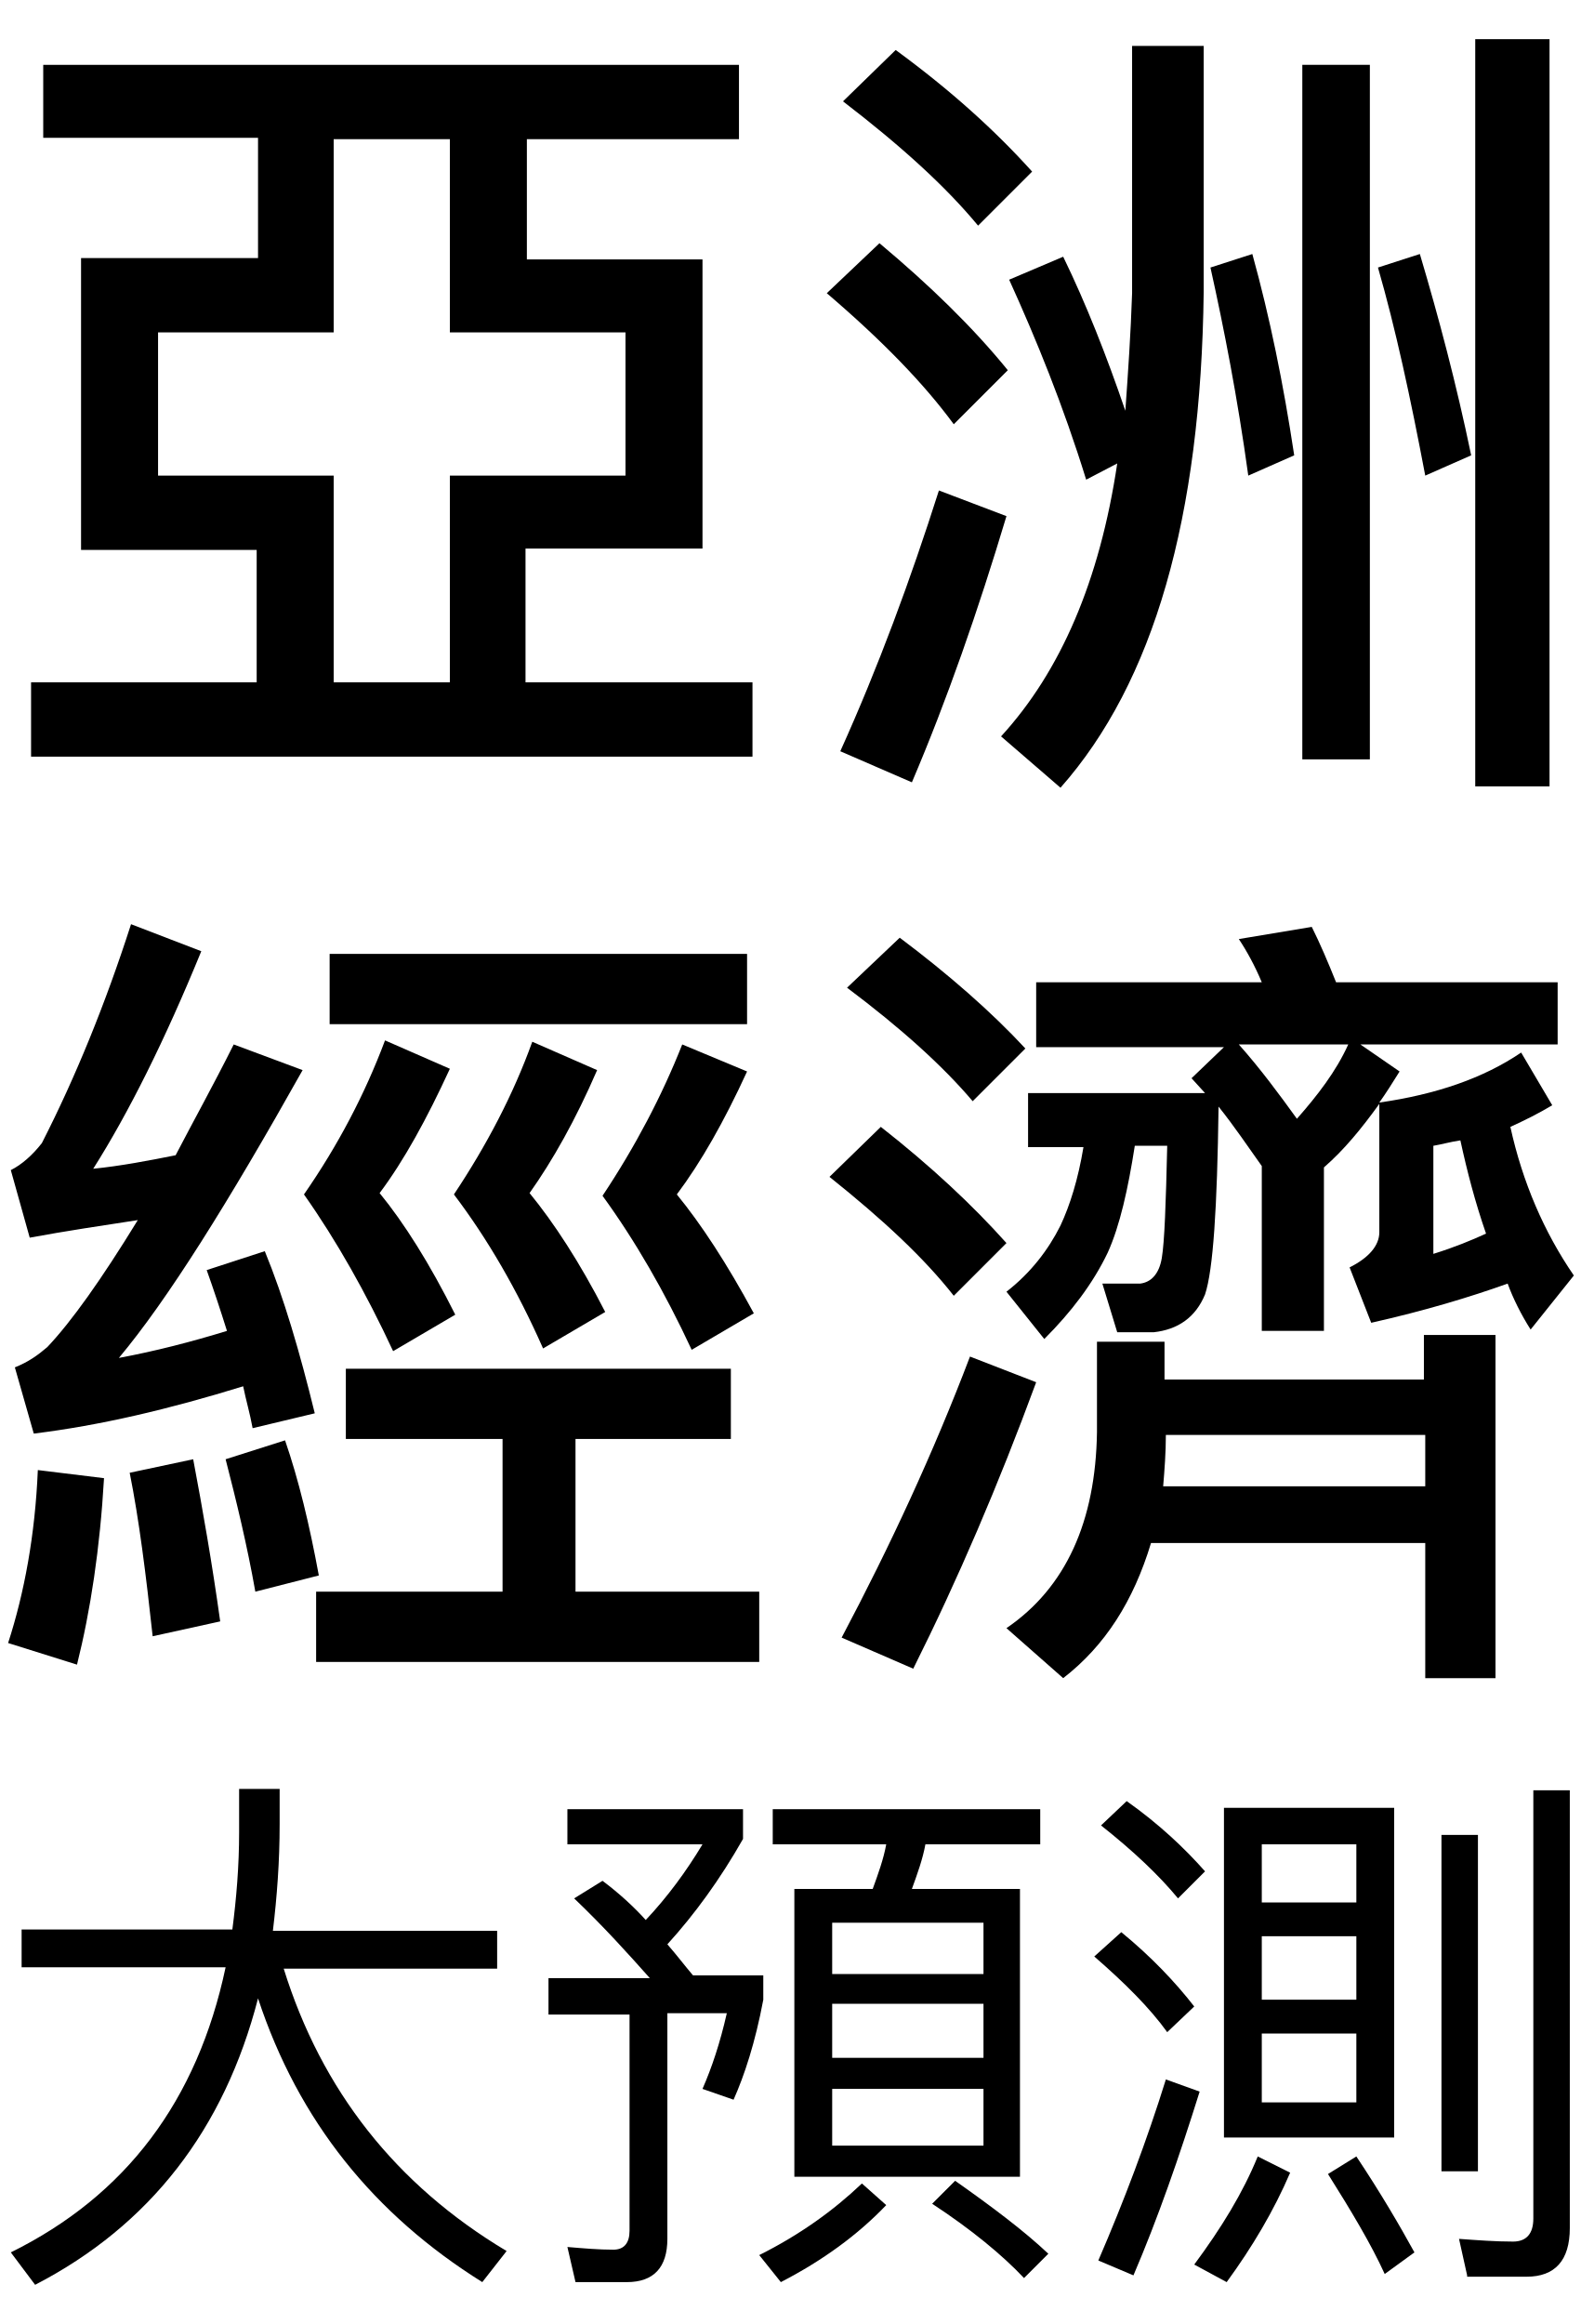
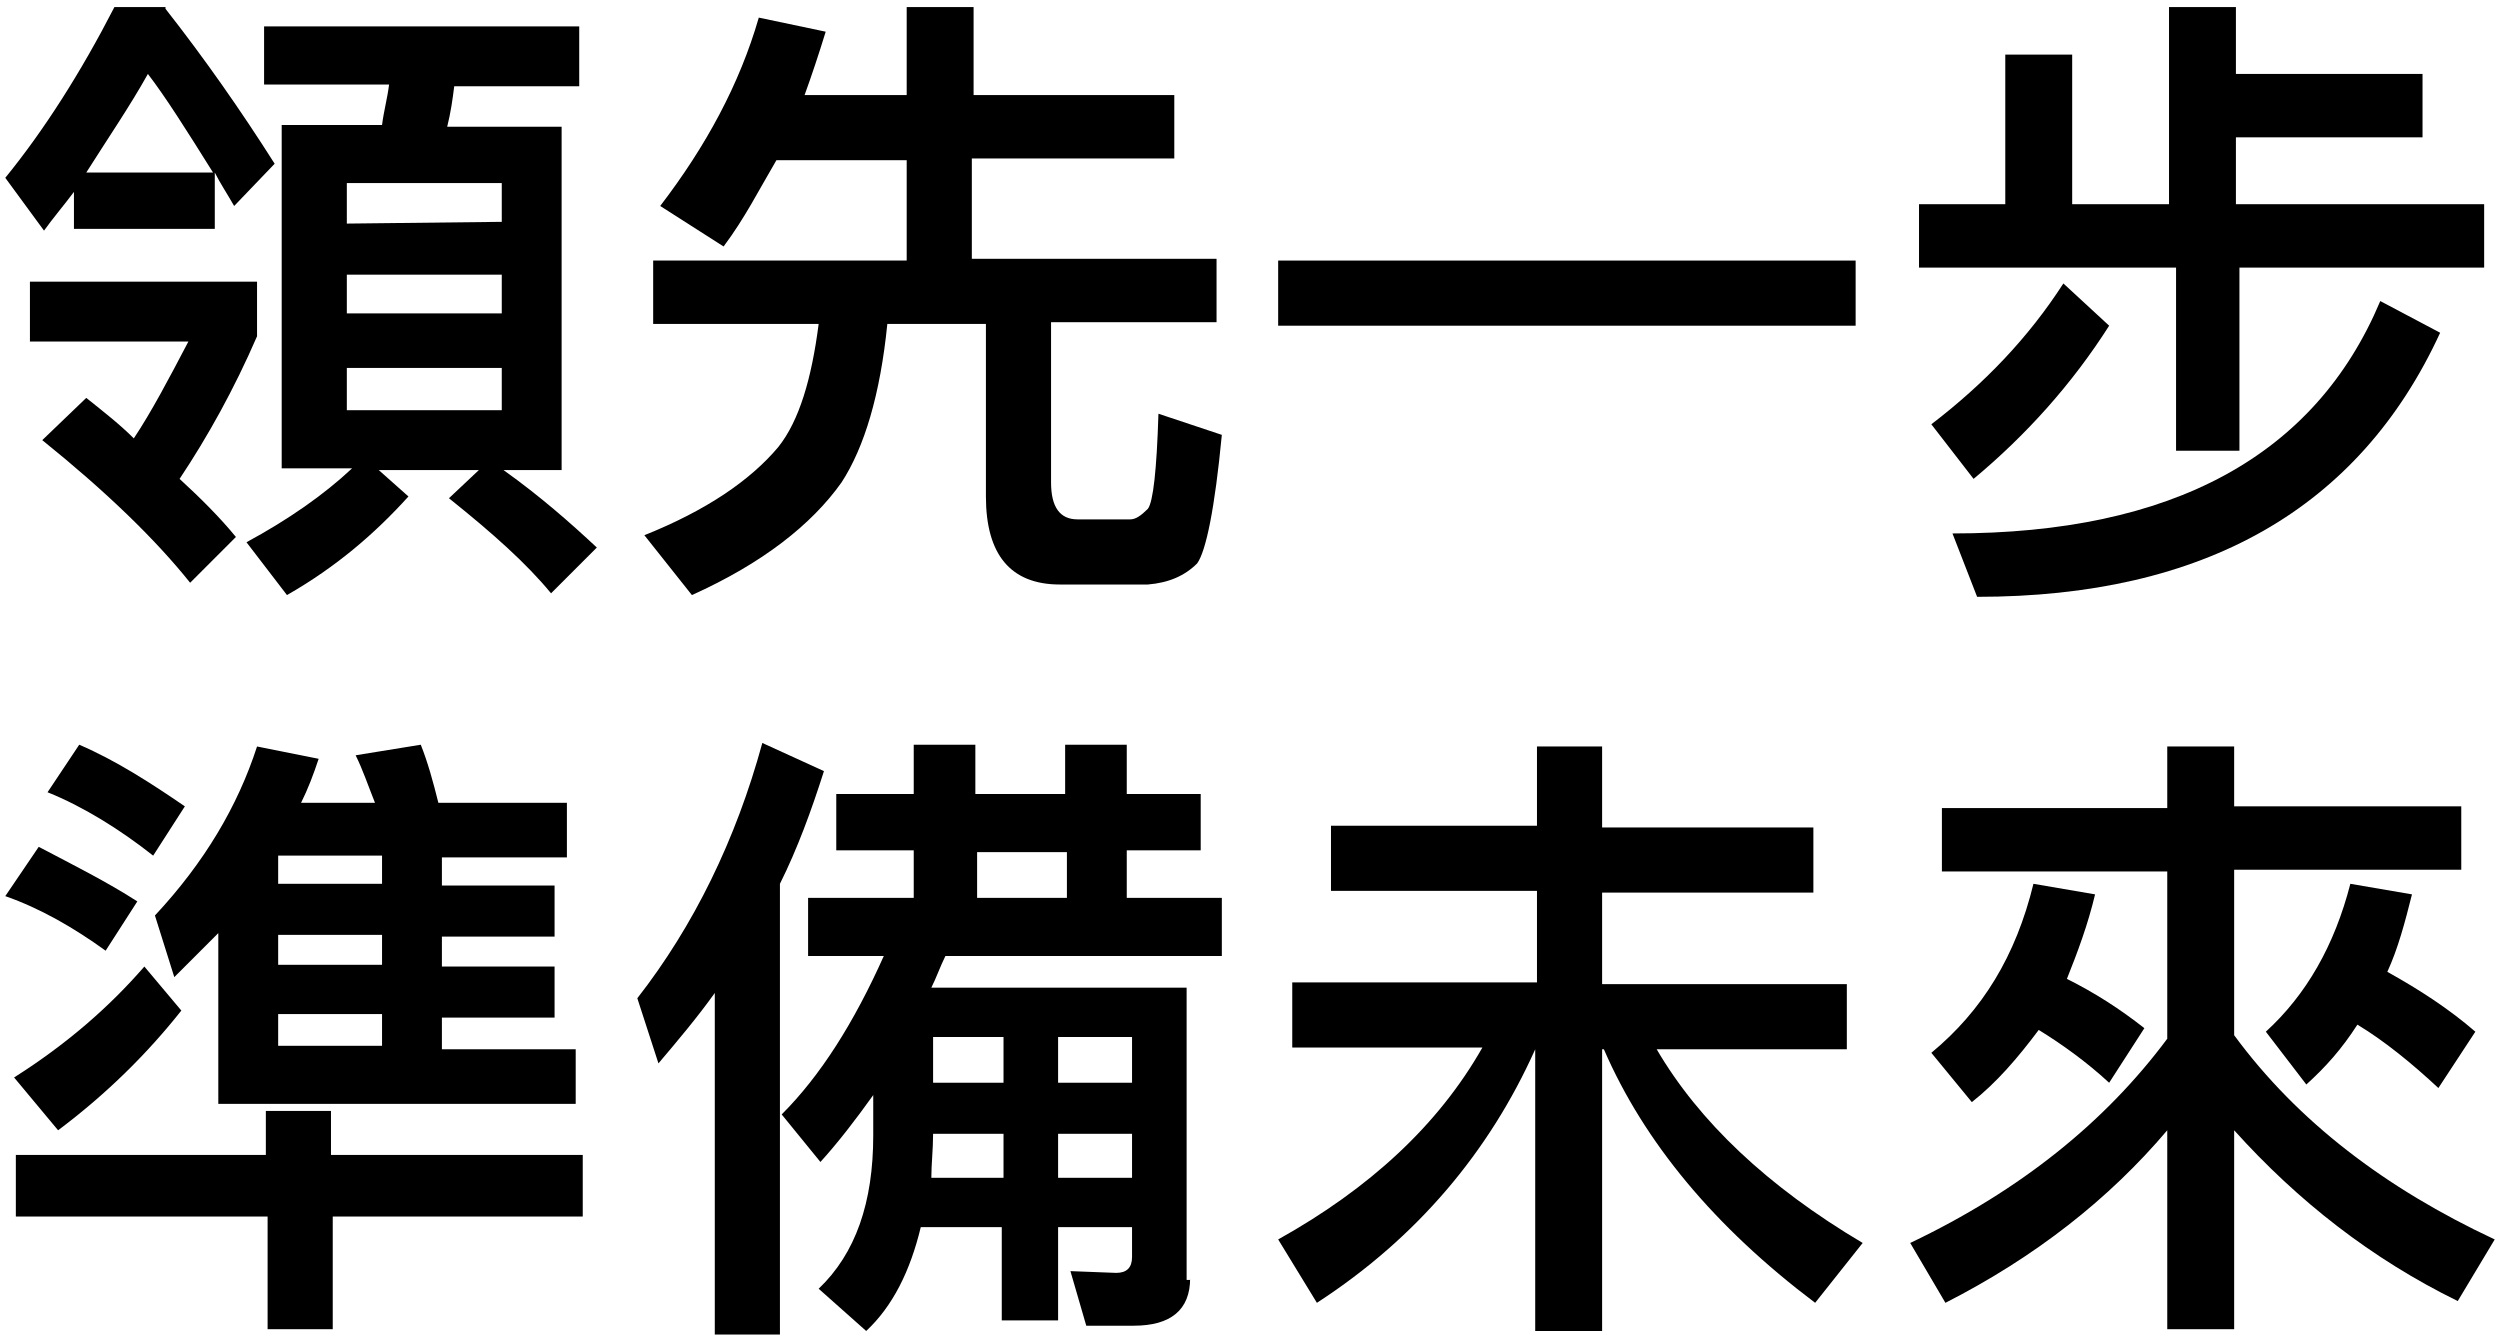
- <svg xmlns="http://www.w3.org/2000/svg" version="1.1" id="圖層_1" x="0px" y="0px" viewBox="0 0 117 172" style="enable-background:new 0 0 117 172;" xml:space="preserve">
-   <style type="text/css">
- 	.st0{enable-background:new    ;}
- </style>
+ <svg xmlns="http://www.w3.org/2000/svg" version="1.1" id="圖層_1" x="0px" y="0px" viewBox="0 0 142 76" style="enable-background:new 0 0 142 76;" xml:space="preserve">
  <g>
-     <g class="st0">
-       <path d="M54.7,4.8v5.5H39v8.9h13v21.4H38.9v9.9h16.8V56H2.3v-5.5H19v-9.8H6V19.1h13.1v-8.9H3.2V4.8H54.7z M33.3,35.2h13V24.6h-13    V10.3h-8.6v14.3h-13v10.6h13v15.3h8.6V35.2z" />
-       <path d="M74.6,27.4l-4,4c-2.2-3-5.3-6.2-9.4-9.7l3.9-3.7C68.8,21.1,72,24.2,74.6,27.4z M74.5,38.2c-2.1,7-4.4,13.6-7,19.7    l-5.3-2.3c2.8-6.2,5.2-12.7,7.3-19.3L74.5,38.2z M76.4,12.7l-4,4c-2.4-2.9-5.7-5.9-10-9.2l3.9-3.8C70.4,6.7,73.7,9.7,76.4,12.7z     M89.1,3.4v18.2c-0.2,16.7-3.7,28.9-10.6,36.7l-4.4-3.8c4.4-4.8,7.3-11.5,8.6-20.2l-2.3,1.2c-1.7-5.5-3.7-10.4-5.7-14.8l4-1.7    c1.7,3.5,3.2,7.3,4.6,11.4c0.2-2.8,0.4-5.7,0.5-8.7V3.4H89.1z M95.8,33.7l-3.4,1.5c-0.8-5.8-1.8-10.9-2.8-15.4l3.1-1    C94,23.5,95,28.4,95.8,33.7z M101.4,4.8v51.4h-5V4.8H101.4z M108.9,33.7l-3.4,1.5c-1.1-5.8-2.2-10.9-3.5-15.4l3.1-1    C106.5,23.5,107.8,28.4,108.9,33.7z M114.7,2.9v55.3h-5.5V2.9H114.7z" />
+     <g>
+       <path d="M9.4,0.5c2.2,2.8,4.3,5.8,6.2,8.8l-2.3,2.4c-0.4-0.7-0.8-1.3-1.1-1.9V13h-8v-2.1c-0.6,0.8-1.2,1.5-1.7,2.2l-2.2-3    c2.2-2.7,4.3-6,6.2-9.7h2.9V0.5z M14.6,16v3.1c-1.3,3-2.8,5.7-4.4,8.1c1.2,1.1,2.3,2.2,3.2,3.3l-2.6,2.6c-2-2.5-4.8-5.2-8.4-8.1    l2.5-2.4c1,0.8,1.9,1.5,2.7,2.3c1-1.5,2-3.4,3.1-5.5h-9V16H14.6z M12.1,9.8c-1.5-2.4-2.7-4.3-3.7-5.6C7.4,6,6.1,7.9,4.9,9.8H12.1z     M21.4,26.6l1.8,1.6c-1.9,2.1-4.1,4-6.9,5.6l-2.3-3c2.4-1.3,4.4-2.7,6-4.2h-4V7.1h5.7c0.1-0.8,0.3-1.5,0.4-2.3H15V1.5h17.9v3.4    h-7.1c-0.1,0.8-0.2,1.5-0.4,2.3h6.5v19.5h-3.3c2.1,1.5,3.8,3,5.3,4.4l-2.6,2.6c-1.4-1.7-3.3-3.4-5.8-5.4l1.7-1.6H21.4z M28.5,12.6    v-2.2h-8.8v2.3L28.5,12.6L28.5,12.6z M28.5,17.8v-2.2h-8.8v2.2H28.5z M28.5,20.9h-8.8v2.4h8.8V20.9z" />
+       <path d="M41.1,14l-3.6-2.3C40.1,8.3,42,4.8,43.1,1l3.8,0.8c-0.4,1.3-0.8,2.5-1.2,3.6h5.8v-5h3.8v5h11.4V9H55.2v5.7h13.9v3.6h-9.4    v9.1c0,1.4,0.5,2.1,1.5,2.1h3c0.3,0,0.6-0.2,1-0.6c0.3-0.4,0.5-2.2,0.6-5.4l3.6,1.2C69,28.9,68.5,31.3,68,32    c-0.7,0.7-1.6,1.1-2.8,1.2h-5c-2.8,0-4.2-1.7-4.2-5v-9.8h-5.6c-0.4,4-1.3,7-2.6,9c-1.7,2.4-4.5,4.6-8.5,6.4l-2.7-3.4    c3.5-1.4,6-3.1,7.6-5c1.2-1.5,1.9-3.9,2.3-7h-9.4v-3.6h14.4V9.1h-7.4C43.1,10.8,42.3,12.4,41.1,14z" />
+       <path d="M105.4,14.8v3.7H72.6v-3.7H105.4z" />
+       <path d="M127,0.2v4h10.6v3.6H127v3.8h14.1v3.6h-13.9v10.4h-3.6V15.2H109v-3.6h4.9V3.1h3.8v8.5h5.5V0.4h3.8V0.2z M119.8,18.5    c-2.1,3.3-4.7,6.2-7.7,8.7l-2.4-3.1c3-2.3,5.5-4.9,7.5-8L119.8,18.5z M138.6,18.9c-4.6,10-13.4,15-26.3,15l-1.4-3.6    c12.5,0,20.6-4.4,24.3-13.2L138.6,18.9z" />
    </g>
-     <g class="st0">
-       <path d="M7.7,109.4c-0.3,5.2-1,9.8-2,13.8l-5.1-1.6c1.2-3.7,2-8,2.2-12.8L7.7,109.4z M23.3,104.6l-4.6,1.1    c-0.2-1.1-0.5-2.1-0.7-3.1c-5.5,1.7-10.6,2.9-15.5,3.5l-1.4-4.9c1-0.4,1.7-0.9,2.4-1.5c1.8-1.9,4-5,6.7-9.4    c-2.6,0.4-5.3,0.8-8,1.3l-1.4-5c0.8-0.4,1.6-1.1,2.3-2c2.5-4.9,4.7-10.3,6.6-16.2l5.2,2C12.2,77,9.5,82.4,6.9,86.5    c2-0.2,4.1-0.6,6.1-1c1.3-2.5,2.8-5.2,4.3-8.2l5.1,1.9c-5.5,9.8-10,17-13.6,21.3c2.7-0.5,5.4-1.2,8-2c-0.5-1.6-1-3.1-1.5-4.5    l4.3-1.4C21,96,22.2,100.1,23.3,104.6z M16.3,120l-5,1.1c-0.5-4.6-1-8.6-1.7-12.1l4.7-1C15,111.7,15.7,115.7,16.3,120z     M23.6,116.6l-4.7,1.2c-0.6-3.4-1.4-6.7-2.2-9.8l4.4-1.4C22.1,109.5,22.9,112.8,23.6,116.6z M33.3,79.1c-1.7,3.7-3.4,6.8-5.2,9.2    c1.8,2.2,3.7,5.2,5.6,9l-4.6,2.7c-2-4.3-4.2-8.2-6.6-11.6C25,84.8,27,81,28.5,77L33.3,79.1z M25.6,106.5v-5.2h28.5v5.2H42.6v11.3    h13.6v5.2H23.4v-5.2h13.8v-11.3H25.6z M55.3,70.6v5.2H24.4v-5.2H55.3z M44.2,79.2c-1.6,3.7-3.3,6.7-5,9.1c1.8,2.2,3.7,5.1,5.6,8.8    l-4.6,2.7c-1.9-4.3-4.1-8.1-6.6-11.4c2.4-3.6,4.4-7.4,5.8-11.3L44.2,79.2z M55.3,79.3c-1.7,3.7-3.4,6.7-5.2,9.1    c1.8,2.2,3.7,5.1,5.7,8.8l-4.6,2.7c-2-4.3-4.2-8.1-6.6-11.4c2.4-3.6,4.4-7.4,5.9-11.2L55.3,79.3z" />
-       <path d="M74.5,92l-3.9,3.9c-2.2-2.8-5.2-5.6-9.2-8.8l3.8-3.7C68.9,86.3,72,89.2,74.5,92z M76.7,102.3c-2.8,7.6-5.8,14.6-9.1,21.2    l-5.3-2.3c3.6-6.8,6.8-13.7,9.5-20.8L76.7,102.3z M75.9,77.6L72,81.5c-2.2-2.6-5.3-5.4-9.3-8.4l3.9-3.7    C70.2,72.1,73.4,74.9,75.9,77.6z M76.7,77.3v-4.6h16.7c-0.5-1.2-1.1-2.3-1.7-3.2l5.4-0.9c0.6,1.2,1.2,2.6,1.8,4.1h16.4v4.6h-14.6    l2.9,2c-0.5,0.8-1,1.6-1.5,2.3c4.2-0.6,7.7-1.8,10.5-3.7l2.3,3.9c-1,0.6-2,1.1-3.1,1.6c0.9,4.1,2.5,7.8,4.7,11l-3.2,4    c-0.7-1.1-1.3-2.3-1.7-3.4c-2.8,1-6.1,2-10.1,2.9l-1.6-4.1c1.4-0.7,2.2-1.6,2.2-2.6v-9.5c-1.3,1.8-2.6,3.4-4.1,4.7v12.1h-4.6V86.3    c-1-1.4-2-2.9-3.2-4.4c-0.1,7.5-0.4,12.1-1,13.9c-0.7,1.7-2,2.6-3.8,2.8h-2.7l-1.1-3.6h2.8c0.8-0.1,1.4-0.7,1.6-1.9    c0.2-1.2,0.3-4,0.4-8.3h-2.4c-0.5,3.2-1.1,5.9-2,7.9c-1.1,2.3-2.7,4.4-4.7,6.4l-2.8-3.5c1.8-1.4,3.1-3.1,4-4.9    c0.7-1.5,1.3-3.4,1.7-5.8h-4.1v-4h13.1l-1-1.1l2.4-2.3H76.7z M105.5,98.8h5.2v25.4h-5.2v-10H85.2c-1.3,4.3-3.4,7.6-6.5,10    l-4.2-3.7c4.4-3,6.6-7.9,6.7-14.5v-6.7h5v2.8h19.2V98.8z M86.1,110h19.4v-3.8H86.3C86.3,107.5,86.2,108.8,86.1,110z M99.8,77.3    h-8.1c1.6,1.8,3,3.7,4.3,5.5C97.5,81.1,98.9,79.3,99.8,77.3z M106.1,84.8v8c1.6-0.5,2.8-1,3.9-1.5c-0.8-2.3-1.4-4.6-1.9-6.9    C107.4,84.5,106.7,84.7,106.1,84.8z" />
-     </g>
-     <g class="st0">
-       <path d="M17.2,142.8c0.3-2.3,0.5-4.7,0.5-7.2v-3.2h3v2.6c0,2.8-0.2,5.4-0.5,7.9h16.6v2.8H21c2.8,9,8.3,16,16.5,20.9l-1.8,2.3    c-8-5-13.6-11.9-16.6-21c-2.5,9.7-8,16.8-16.5,21.2l-1.8-2.4c8.5-4.2,13.8-11.2,15.9-21.1H1.6v-2.8H17.2z" />
-       <path d="M47.8,142.1c1.6-1.7,3-3.6,4.2-5.6H42v-2.6h13v2.2c-1.7,3-3.6,5.6-5.6,7.8c0.7,0.8,1.3,1.6,1.9,2.3h5.2v1.8    c-0.6,3.2-1.4,5.6-2.2,7.4l-2.3-0.8c0.7-1.6,1.3-3.4,1.8-5.6h-4.4v16.7c0,2.1-1,3.2-3,3.2h-3.8l-0.6-2.6c1.2,0.1,2.3,0.2,3.4,0.2    c0.8,0,1.2-0.5,1.2-1.4v-16h-6v-2.7h7.5c-1.6-1.8-3.4-3.8-5.6-5.9l2.1-1.3C45.8,140.1,46.9,141.1,47.8,142.1z M65.6,163.2    c-2.1,2.2-4.7,4.1-7.8,5.7l-1.6-2c3-1.5,5.5-3.3,7.6-5.3L65.6,163.2z M64.6,139.8c0.4-1.1,0.8-2.2,1-3.3h-8.4v-2.6H77v2.6h-8.5    c-0.2,1.1-0.6,2.2-1,3.3h8v21.3H58.8v-21.3H64.6z M72.8,146.1v-3.8H61.6v3.8H72.8z M72.8,152.3v-4H61.6v4H72.8z M72.8,154.6H61.6    v4.2h11.2V154.6z M77.6,166.8l-1.8,1.8c-1.6-1.7-3.9-3.6-6.8-5.5l1.7-1.7C73.4,163.3,75.8,165.1,77.6,166.8z" />
-       <path d="M88.4,148.5l-2,1.9c-1.3-1.8-3.1-3.6-5.4-5.6L83,143C85.2,144.8,87,146.7,88.4,148.5z M88.8,154.8    c-1.5,4.8-3.1,9.4-4.9,13.6l-2.6-1.1c1.9-4.4,3.6-8.9,5-13.4L88.8,154.8z M89.2,138.5l-2,2c-1.4-1.7-3.3-3.5-5.7-5.4l1.9-1.8    C85.8,135,87.7,136.8,89.2,138.5z M95.5,160.8c-1.2,2.8-2.8,5.5-4.7,8.1l-2.4-1.3c2-2.7,3.6-5.3,4.7-8L95.5,160.8z M103.2,133.8    v24.4H90.6v-24.4H103.2z M100.4,140.8v-4.3h-7v4.3H100.4z M100.4,148v-4.7h-7v4.7H100.4z M100.4,150.5h-7v5.1h7V150.5z     M104.7,166.7l-2.2,1.6c-1-2.2-2.5-4.7-4.2-7.4l2.1-1.3C102.2,162.3,103.6,164.7,104.7,166.7z M109.4,135.8v24.9h-2.7v-24.9H109.4    z M108.6,168.4l-0.6-2.7c1.4,0.1,2.7,0.2,4,0.2c1,0,1.5-0.6,1.5-1.7v-31.7h2.7v32.4c0,2.4-1.1,3.6-3.2,3.6H108.6z" />
+     <g>
+       <path d="M7.8,51.2L6,54c-1.8-1.3-3.7-2.4-5.7-3.1l1.9-2.8C4.1,49.1,6.1,50.1,7.8,51.2z M10.3,57.4c-1.9,2.4-4.2,4.7-7,6.8l-2.5-3    c3-1.9,5.4-4,7.4-6.3L10.3,57.4z M15.1,65.6v-2.5h3.7v2.5h14.3v3.5H18.9v6.4h-3.7v-6.4H0.9v-3.5H15.1z M10.5,45.8l-1.8,2.8    c-1.9-1.5-4-2.8-6-3.6l1.8-2.7C6.6,43.2,8.6,44.5,10.5,45.8z M9.9,55.5L8.8,52c2.8-3,4.7-6.2,5.8-9.6l3.5,0.7    c-0.3,0.9-0.6,1.7-1,2.5h4.2c-0.4-1-0.7-1.9-1.1-2.7l3.7-0.6c0.4,1,0.7,2.1,1,3.3h7.3v3.1h-7.1v1.6h6.4v2.9h-6.4v1.7h6.4v2.9h-6.4    v1.8h7.6v3.1H12.4v-9.7C11.6,53.8,10.8,54.6,9.9,55.5z M15.8,48.6v1.6h5.9v-1.6H15.8z M15.8,53.1v1.7h5.9v-1.7H15.8z M15.8,57.6    v1.8h5.9v-1.8H15.8z" />
+       <path d="M46.8,43.8c-0.7,2.2-1.5,4.4-2.5,6.4v25.6h-3.7V56.4c-1,1.4-2.1,2.7-3.2,4l-1.2-3.7c3.2-4.1,5.6-9,7.1-14.5L46.8,43.8z     M67.6,72.6c0,1.8-1.1,2.7-3.2,2.7h-2.7l-0.9-3.1l2.6,0.1c0.6,0,0.9-0.3,0.9-0.9v-1.7h-4.2V75h-3.2v-5.3h-4.6    c-0.6,2.5-1.6,4.5-3.1,5.9l-2.7-2.4c2.1-2,3.1-4.9,3.1-8.7v-2.3c-1,1.4-2,2.7-3,3.8l-2.2-2.7c2.2-2.2,4.1-5.2,5.8-9h-4.3V51h6    v-2.7h-4.4v-3.2h4.4v-2.8h3.5v2.8h5.1v-2.8H64v2.8h4.2v3.2H64V51h5.4v3.3H53.7c-0.3,0.6-0.5,1.2-0.8,1.8h14.5v16.6H67.6z M57,66.9    v-2.5h-4c0,0.9-0.1,1.7-0.1,2.5H57z M57,61.5v-2.6h-4v2.6H57z M60.6,48.4h-5.1V51h5.1V48.4z M60.1,61.5h4.2v-2.6h-4.2V61.5z     M60.1,66.9h4.2v-2.5h-4.2V66.9z" />
+       <path d="M91,42.5V47h12v3.7H91v5.2h13.9v3.7H94.1c2.4,4.1,6.3,7.8,11.7,11l-2.7,3.4c-5.7-4.3-9.7-9.1-12-14.4H91v16h-3.8v-16l0,0    c-2.6,5.8-6.7,10.7-12.4,14.4l-2.2-3.6c5.2-2.9,9.1-6.5,11.6-10.9H73.4v-3.7h13.9v-5.2H75.6v-3.7h11.7v-4.5H91V42.5z" />
+       <path d="M123.1,49.5h-12.8v-3.6h12.8v-3.5h3.8v3.4h12.9v3.6h-12.9v9.4c3.6,4.9,8.6,8.7,14.8,11.6l-2.1,3.5    c-4.9-2.4-9.1-5.7-12.7-9.7v11.3h-3.8V64.2c-3.3,3.9-7.5,7.2-12.6,9.8l-2-3.4c6.3-3,11.1-6.9,14.6-11.6V49.5z M112,62.6l-2.3-2.8    c2.9-2.4,4.8-5.5,5.8-9.6l3.5,0.6c-0.4,1.7-1,3.3-1.6,4.8c1.6,0.8,3,1.7,4.4,2.8l-2,3.1c-1.3-1.2-2.7-2.2-4-3    C114.6,60.1,113.4,61.5,112,62.6z M131,61.6l-2.3-3c2.3-2.1,3.9-4.9,4.8-8.4l3.5,0.6c-0.4,1.6-0.8,3.1-1.4,4.4    c1.8,1,3.5,2.1,5,3.4l-2.1,3.2c-1.5-1.4-3.1-2.7-4.6-3.6C133,59.6,132.1,60.6,131,61.6z" />
    </g>
  </g>
</svg>
